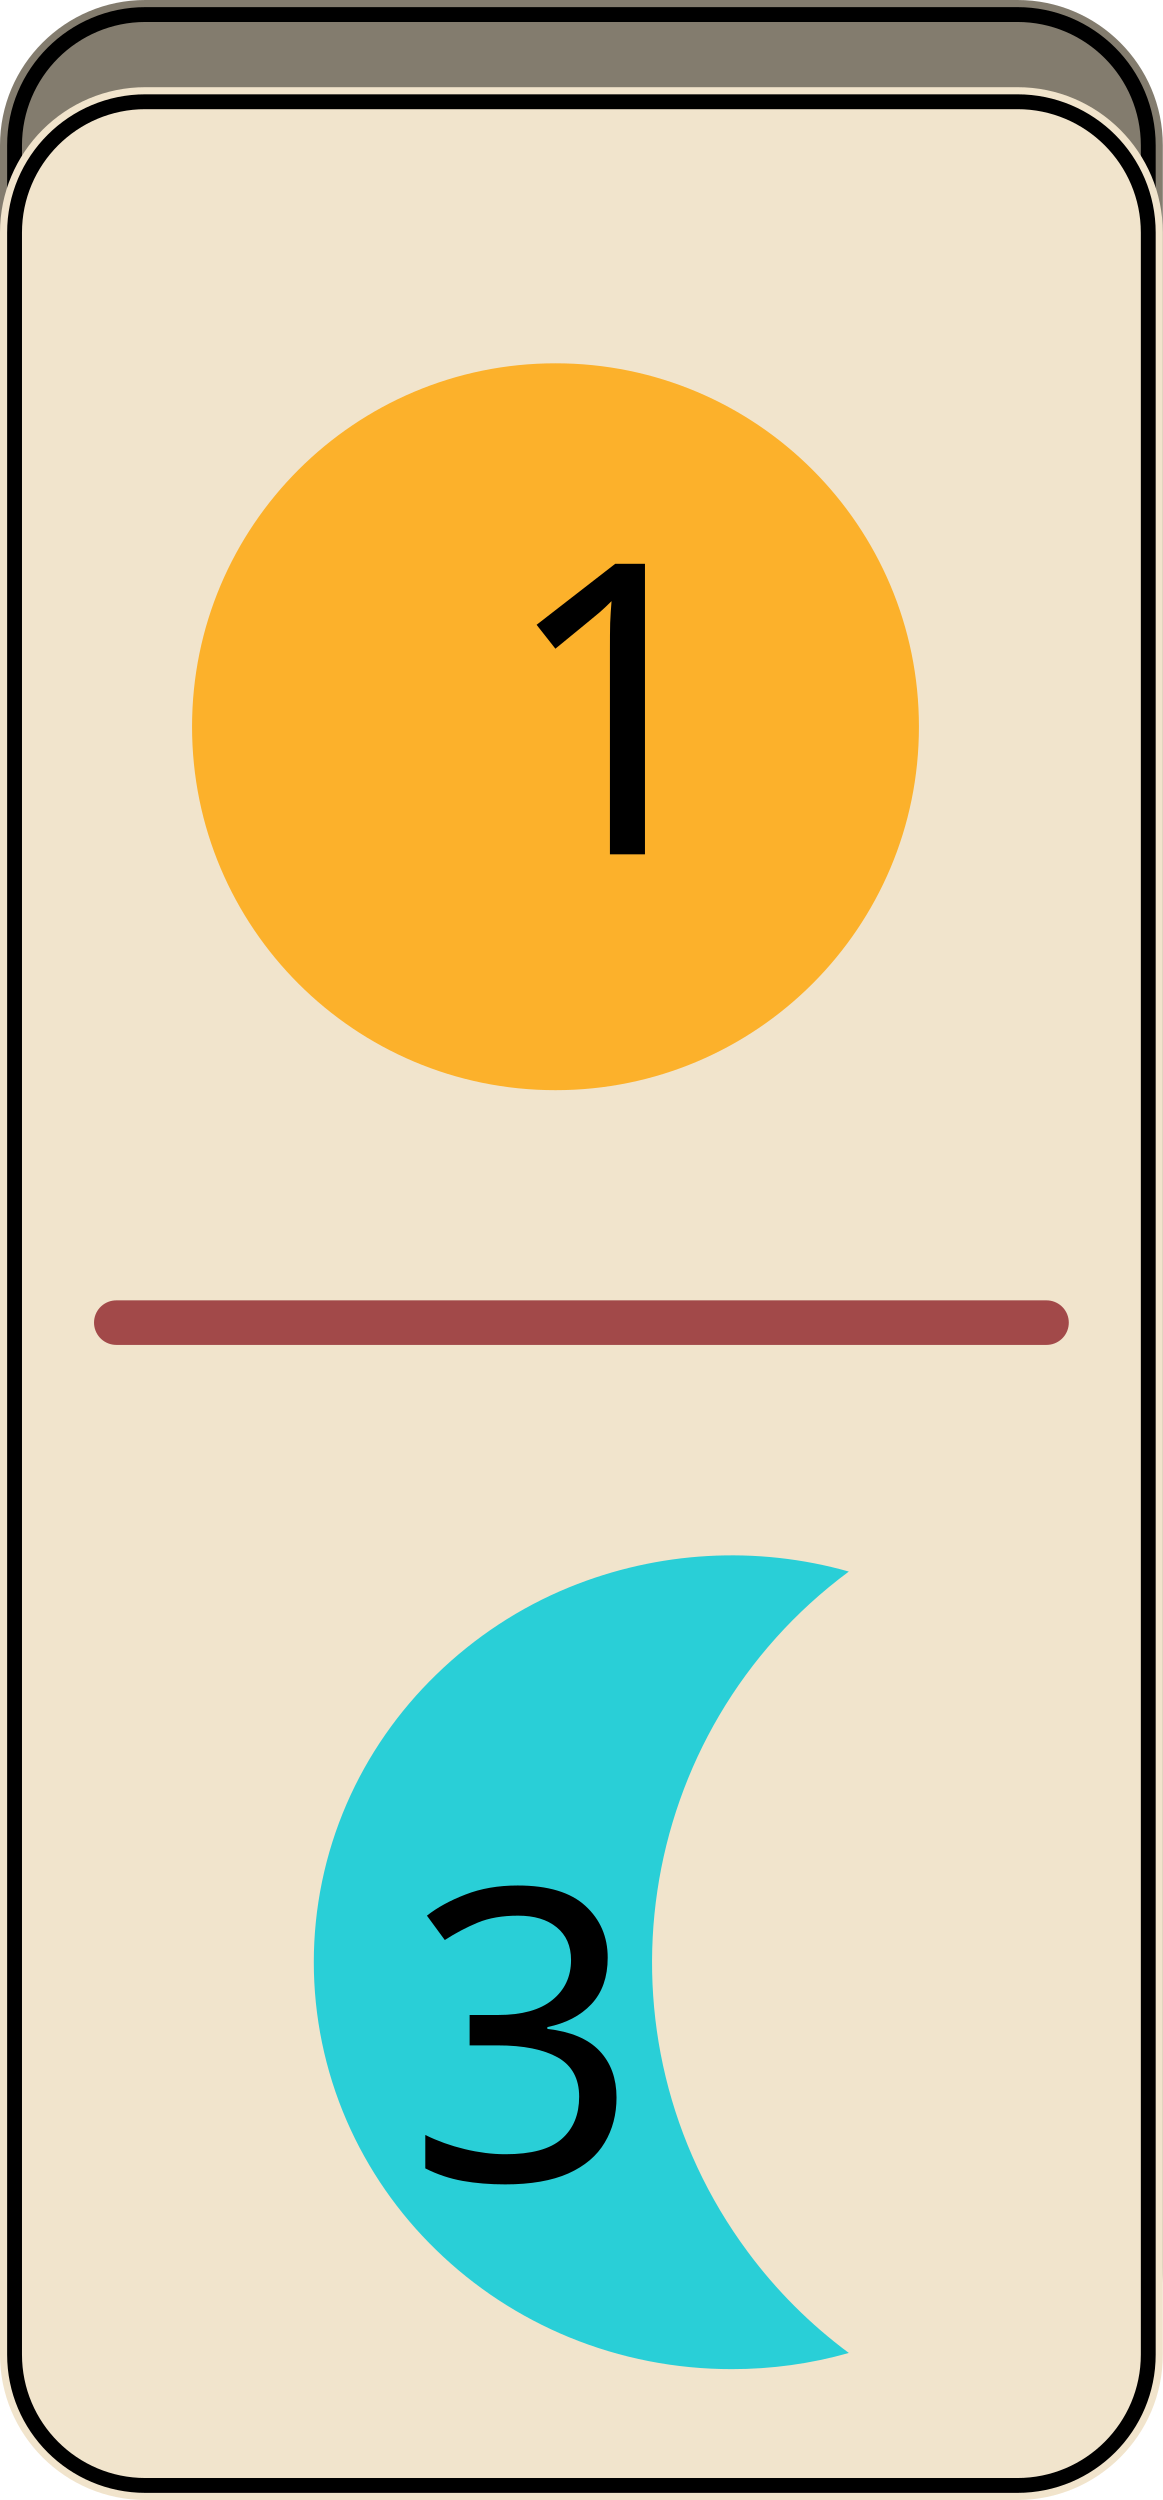
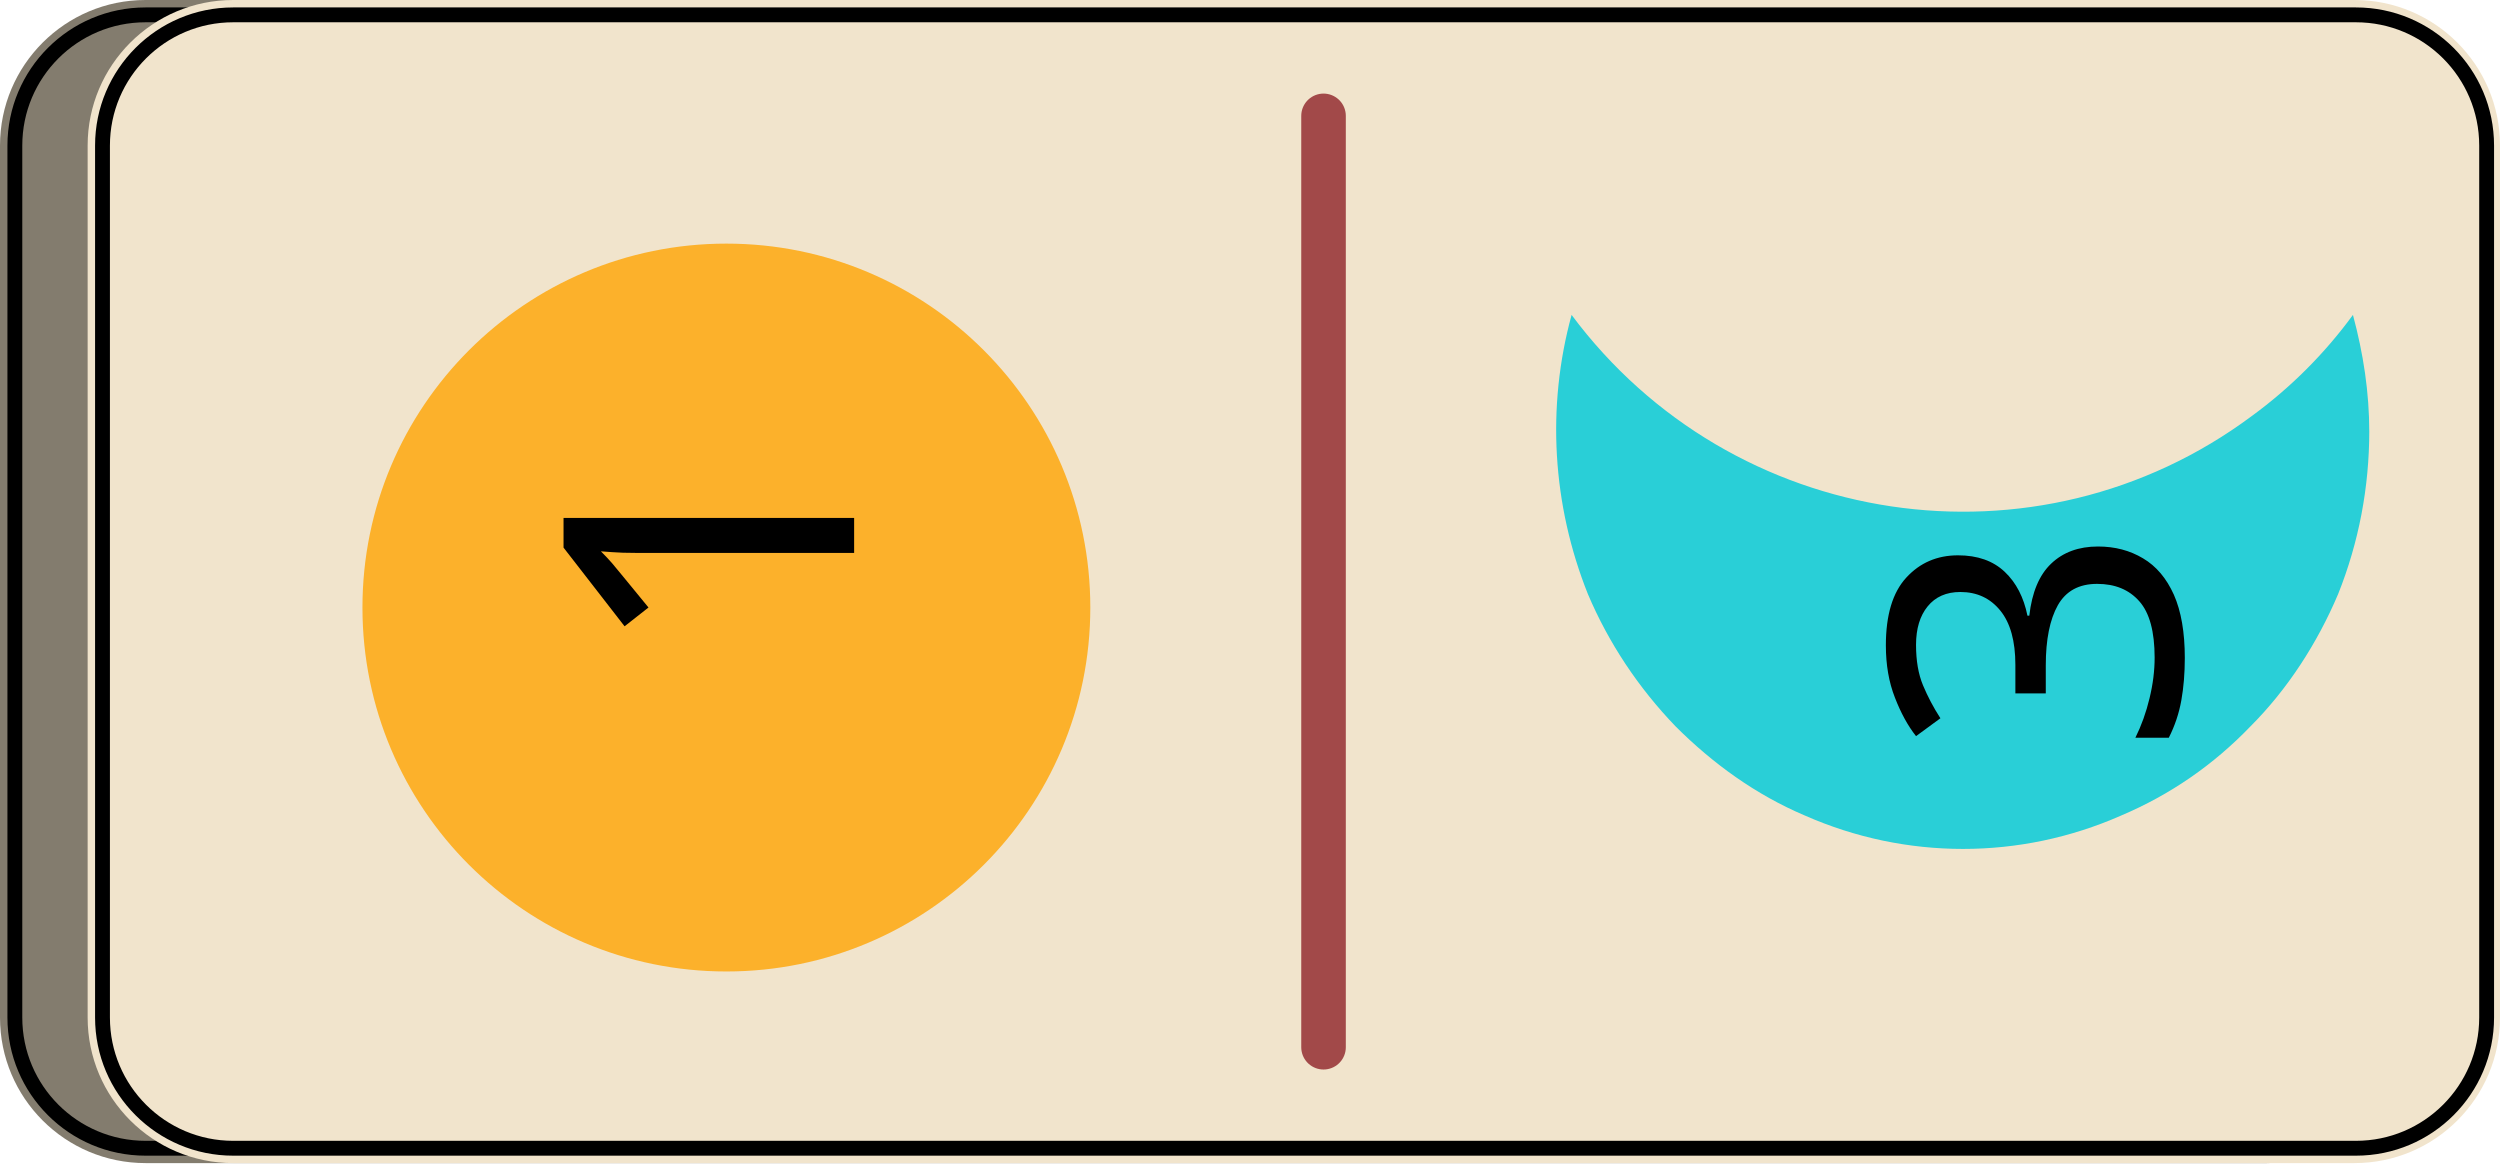
- <svg xmlns="http://www.w3.org/2000/svg" id="Capa_2" data-name="Capa 2" viewBox="0 0 78.29 168.32">
+ <svg xmlns="http://www.w3.org/2000/svg" id="Capa_2" data-name="Capa 2" version="1.1" viewBox="0 0 168.3 78.3">
  <defs>
    <style>
-       .cls-1 {
-         fill: #000;
-         font-family: Poppins-Regular, Poppins;
-         font-size: 27.4px;
-       }
- 
      .cls-1, .cls-2 {
        isolation: isolate;
      }

      .cls-3 {
        fill: #837c6e;
      }

      .cls-3, .cls-4, .cls-5, .cls-6 {
        stroke-width: 0px;
      }

      .cls-4 {
        fill: #fcb12b;
      }

      .cls-5 {
        fill: #29cfd7;
+       }
+ 
+       .cls-2 {
+         fill: #000;
+         font-family: Poppins-Regular, Poppins;
+         font-size: 27.4px;
      }

      .cls-7 {
        stroke: #a24949;
        stroke-width: 3px;
      }

      .cls-7, .cls-8 {
        stroke-linecap: round;
      }

      .cls-7, .cls-8, .cls-9 {
        fill: none;
      }

      .cls-8, .cls-9 {
        stroke: #000;
      }

      .cls-6 {
        fill: #f1e4cc;
      }
    </style>
  </defs>
-   <g id="Capa_1-2" data-name="Capa 1">
+   <g id="Capa_1-2" data-name="Capa 1-2">
    <g id="Grupo_68" data-name="Grupo 68">
      <g id="Grupo_37-3" data-name="Grupo 37-3">
        <g id="Rectángulo_71-3" data-name="Rectángulo 71-3">
-           <rect class="cls-3" width="78.29" height="162.45" rx="9.79" ry="9.79" />
-           <rect class="cls-9" x=".98" y=".98" width="76.33" height="160.49" rx="8.81" ry="8.81" />
+           <rect class="cls-3" x="0" y="0" width="162.4" height="78.3" rx="9.8" ry="9.8" />
+           <rect class="cls-9" x="1" y="1" width="160.5" height="76.3" rx="8.8" ry="8.8" />
        </g>
        <g id="Rectángulo_69-3" data-name="Rectángulo 69-3">
-           <rect class="cls-6" y="5.87" width="78.29" height="162.45" rx="9.79" ry="9.79" />
-           <rect class="cls-8" x=".98" y="6.85" width="76.33" height="160.49" rx="8.81" ry="8.81" />
+           <rect class="cls-6" x="5.9" y="0" width="162.4" height="78.3" rx="9.8" ry="9.8" />
+           <rect class="cls-8" x="6.9" y="1" width="160.5" height="76.3" rx="8.8" ry="8.8" />
        </g>
-         <line id="Línea_2-3" data-name="Línea 2-3" class="cls-7" x1="7.83" y1="89.05" x2="70.46" y2="89.05" />
+         <line id="Línea_2-3" data-name="Línea 2-3" class="cls-7" x1="89.1" y1="70.5" x2="89.1" y2="7.8" />
      </g>
      <g id="Luna">
-         <path id="Sustracción_1" data-name="Sustracción 1" class="cls-5" d="M49.27,159.51c-3.76,0-7.48-.72-10.96-2.15-3.33-1.37-6.37-3.36-8.94-5.87-2.56-2.48-4.61-5.44-6.03-8.71-2.95-6.81-2.95-14.53,0-21.33,1.42-3.27,3.48-6.23,6.04-8.71,2.58-2.51,5.61-4.51,8.94-5.87,5.98-2.44,12.61-2.82,18.83-1.06-14.53,10.77-17.58,31.28-6.8,45.81,1.92,2.59,4.21,4.88,6.8,6.8-2.56.73-5.21,1.09-7.88,1.09Z" />
+         <path id="Sustracción_1" data-name="Sustracción 1" class="cls-5" d="M159.5,29c0,3.8-.7,7.5-2.1,11-1.4,3.3-3.4,6.4-5.9,8.9-2.5,2.6-5.4,4.6-8.7,6-6.8,3-14.5,3-21.3,0-3.3-1.4-6.2-3.5-8.7-6-2.5-2.6-4.5-5.6-5.9-8.9-2.4-6-2.8-12.6-1.1-18.8,10.8,14.5,31.3,17.6,45.8,6.8,2.6-1.9,4.9-4.2,6.8-6.8.7,2.6,1.1,5.2,1.1,7.9Z" />
      </g>
-       <g id="_3" data-name=" 3" class="cls-2">
-         <text class="cls-1" transform="translate(27.4 146.79)">
-           <tspan x="0" y="0">3</tspan>
+       <g id="_3" data-name=" 3" class="cls-1">
+         <g class="cls-1">
+           <text class="cls-2" transform="translate(146.8 50.9) rotate(-90)">
+             <tspan x="0" y="0">3</tspan>
+           </text>
+         </g>
+       </g>
+     </g>
+     <circle id="Elipse_24" data-name="Elipse 24" class="cls-4" cx="48.9" cy="40.9" r="24.5" />
+     <g id="_3-2" data-name=" 3-2" class="cls-1">
+       <g class="cls-1">
+         <text class="cls-2" transform="translate(57.5 44.6) rotate(-90)">
+           <tspan x="0" y="0">1</tspan>
        </text>
      </g>
    </g>
-     <circle id="Elipse_24" data-name="Elipse 24" class="cls-4" cx="37.4" cy="48.93" r="24.47" />
-     <g id="_3-2" data-name=" 3" class="cls-2">
-       <text class="cls-1" transform="translate(33.69 57.52)">
-         <tspan x="0" y="0">1</tspan>
-       </text>
-     </g>
  </g>
</svg>
